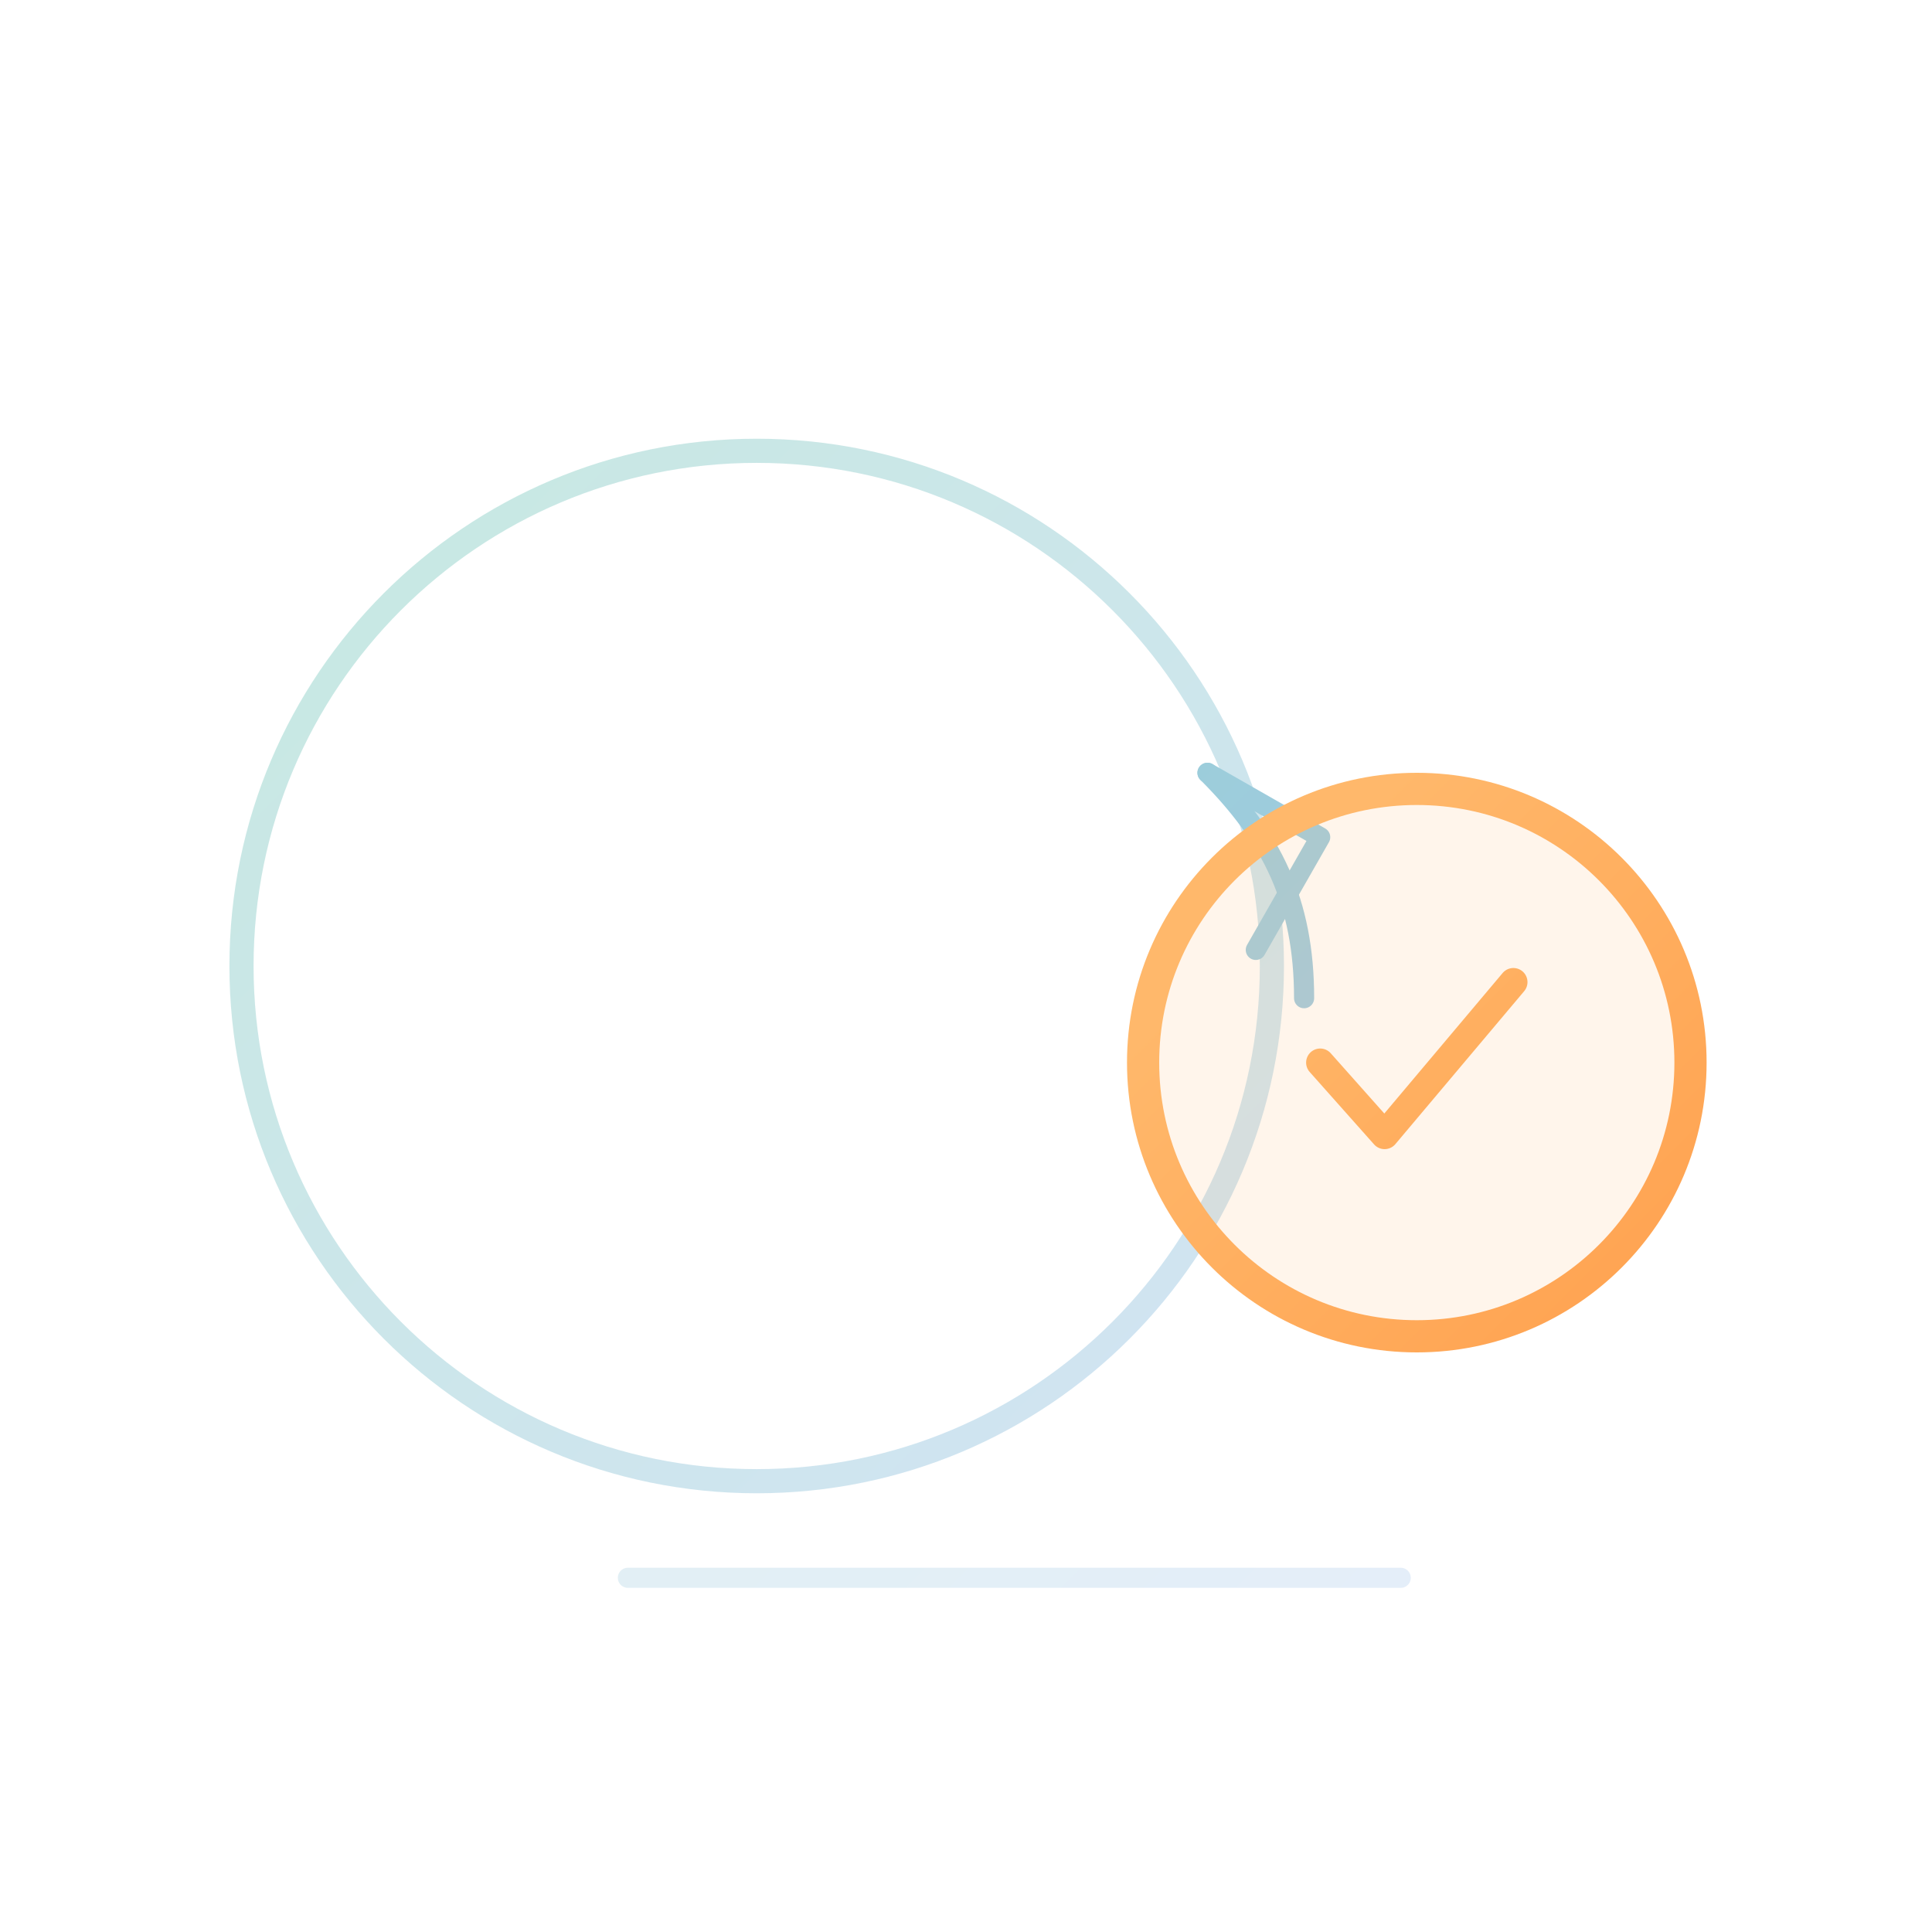
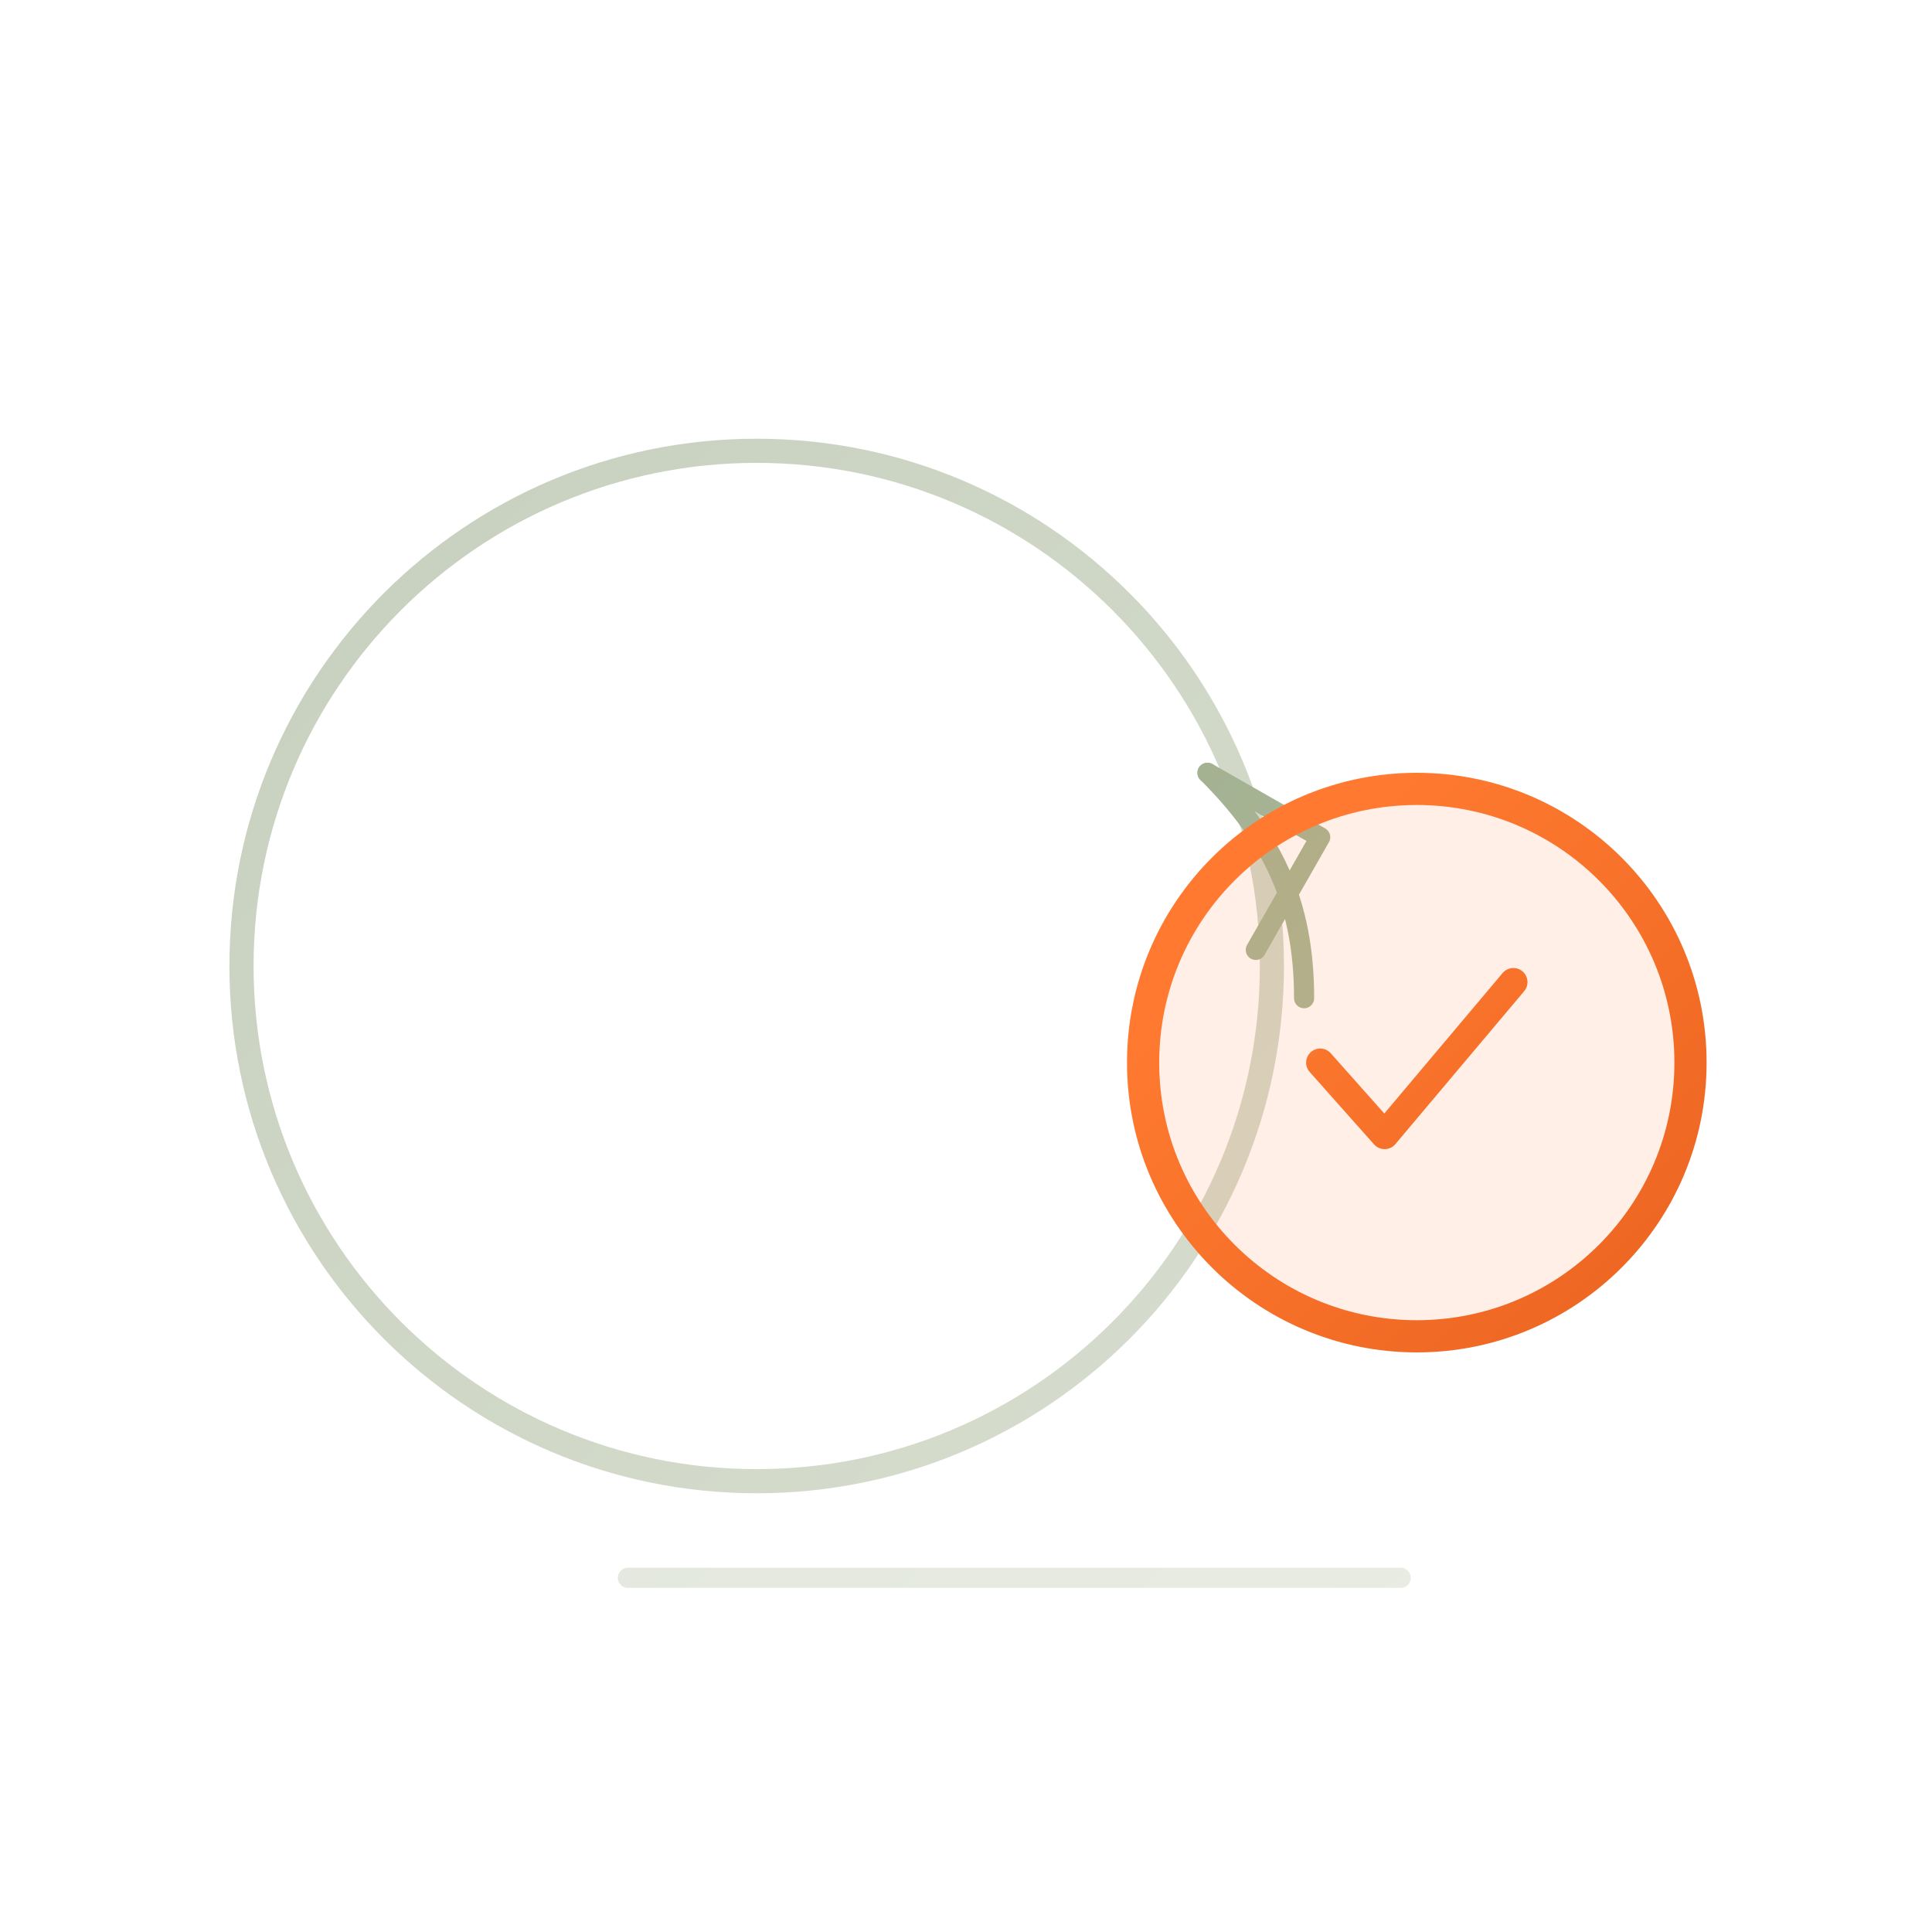
<svg xmlns="http://www.w3.org/2000/svg" width="240" height="240" viewBox="0 0 240 240" fill="none" role="img" aria-label="Shrink session recovery illustration">
  <defs>
    <linearGradient id="calmGradSh" x1="40" y1="40" x2="200" y2="200" gradientUnits="userSpaceOnUse">
-       <stop offset="0" stop-color="#8FD3C4" />
-       <stop offset="1" stop-color="#A9C7F0" />
+       <stop offset="0" stop-color="#8FA07E" />
+       <stop offset="1" stop-color="#B7C3A5" />
    </linearGradient>
-     <linearGradient id="amberLand" x1="150" y1="120" x2="210" y2="180" gradientUnits="userSpaceOnUse">
-       <stop offset="0" stop-color="#FFB86B" />
-       <stop offset="1" stop-color="#FF9E4B" />
+     <linearGradient id="emberLand" x1="150" y1="120" x2="210" y2="180" gradientUnits="userSpaceOnUse">
+       <stop offset="0" stop-color="#FF7A30" />
+       <stop offset="1" stop-color="#E8611F" />
    </linearGradient>
  </defs>
  <circle cx="94" cy="120" r="64" stroke="url(#calmGradSh)" stroke-width="3" fill="none" stroke-opacity="0.5" />
  <g stroke="url(#calmGradSh)" stroke-width="2.5" stroke-linecap="round" stroke-linejoin="round" fill="none">
    <path d="M150 96 l14 8 -8 14" />
    <path d="M150 96 c8 8 12 16 12 28" />
  </g>
-   <circle cx="176" cy="132" r="34" stroke="url(#amberLand)" stroke-width="4" fill="#FFB86B" fill-opacity="0.14" />
-   <path d="M164 132 l8 9 16 -19" stroke="url(#amberLand)" stroke-width="3.5" stroke-linecap="round" stroke-linejoin="round" fill="none" />
+   <circle cx="176" cy="132" r="34" stroke="url(#emberLand)" stroke-width="4" fill="#FF7A30" fill-opacity="0.12" />
+   <path d="M164 132 l8 9 16 -19" stroke="url(#emberLand)" stroke-width="3.5" stroke-linecap="round" stroke-linejoin="round" fill="none" />
  <path d="M78 196 h96" stroke="url(#calmGradSh)" stroke-width="2.5" stroke-linecap="round" stroke-opacity="0.3" />
</svg>
